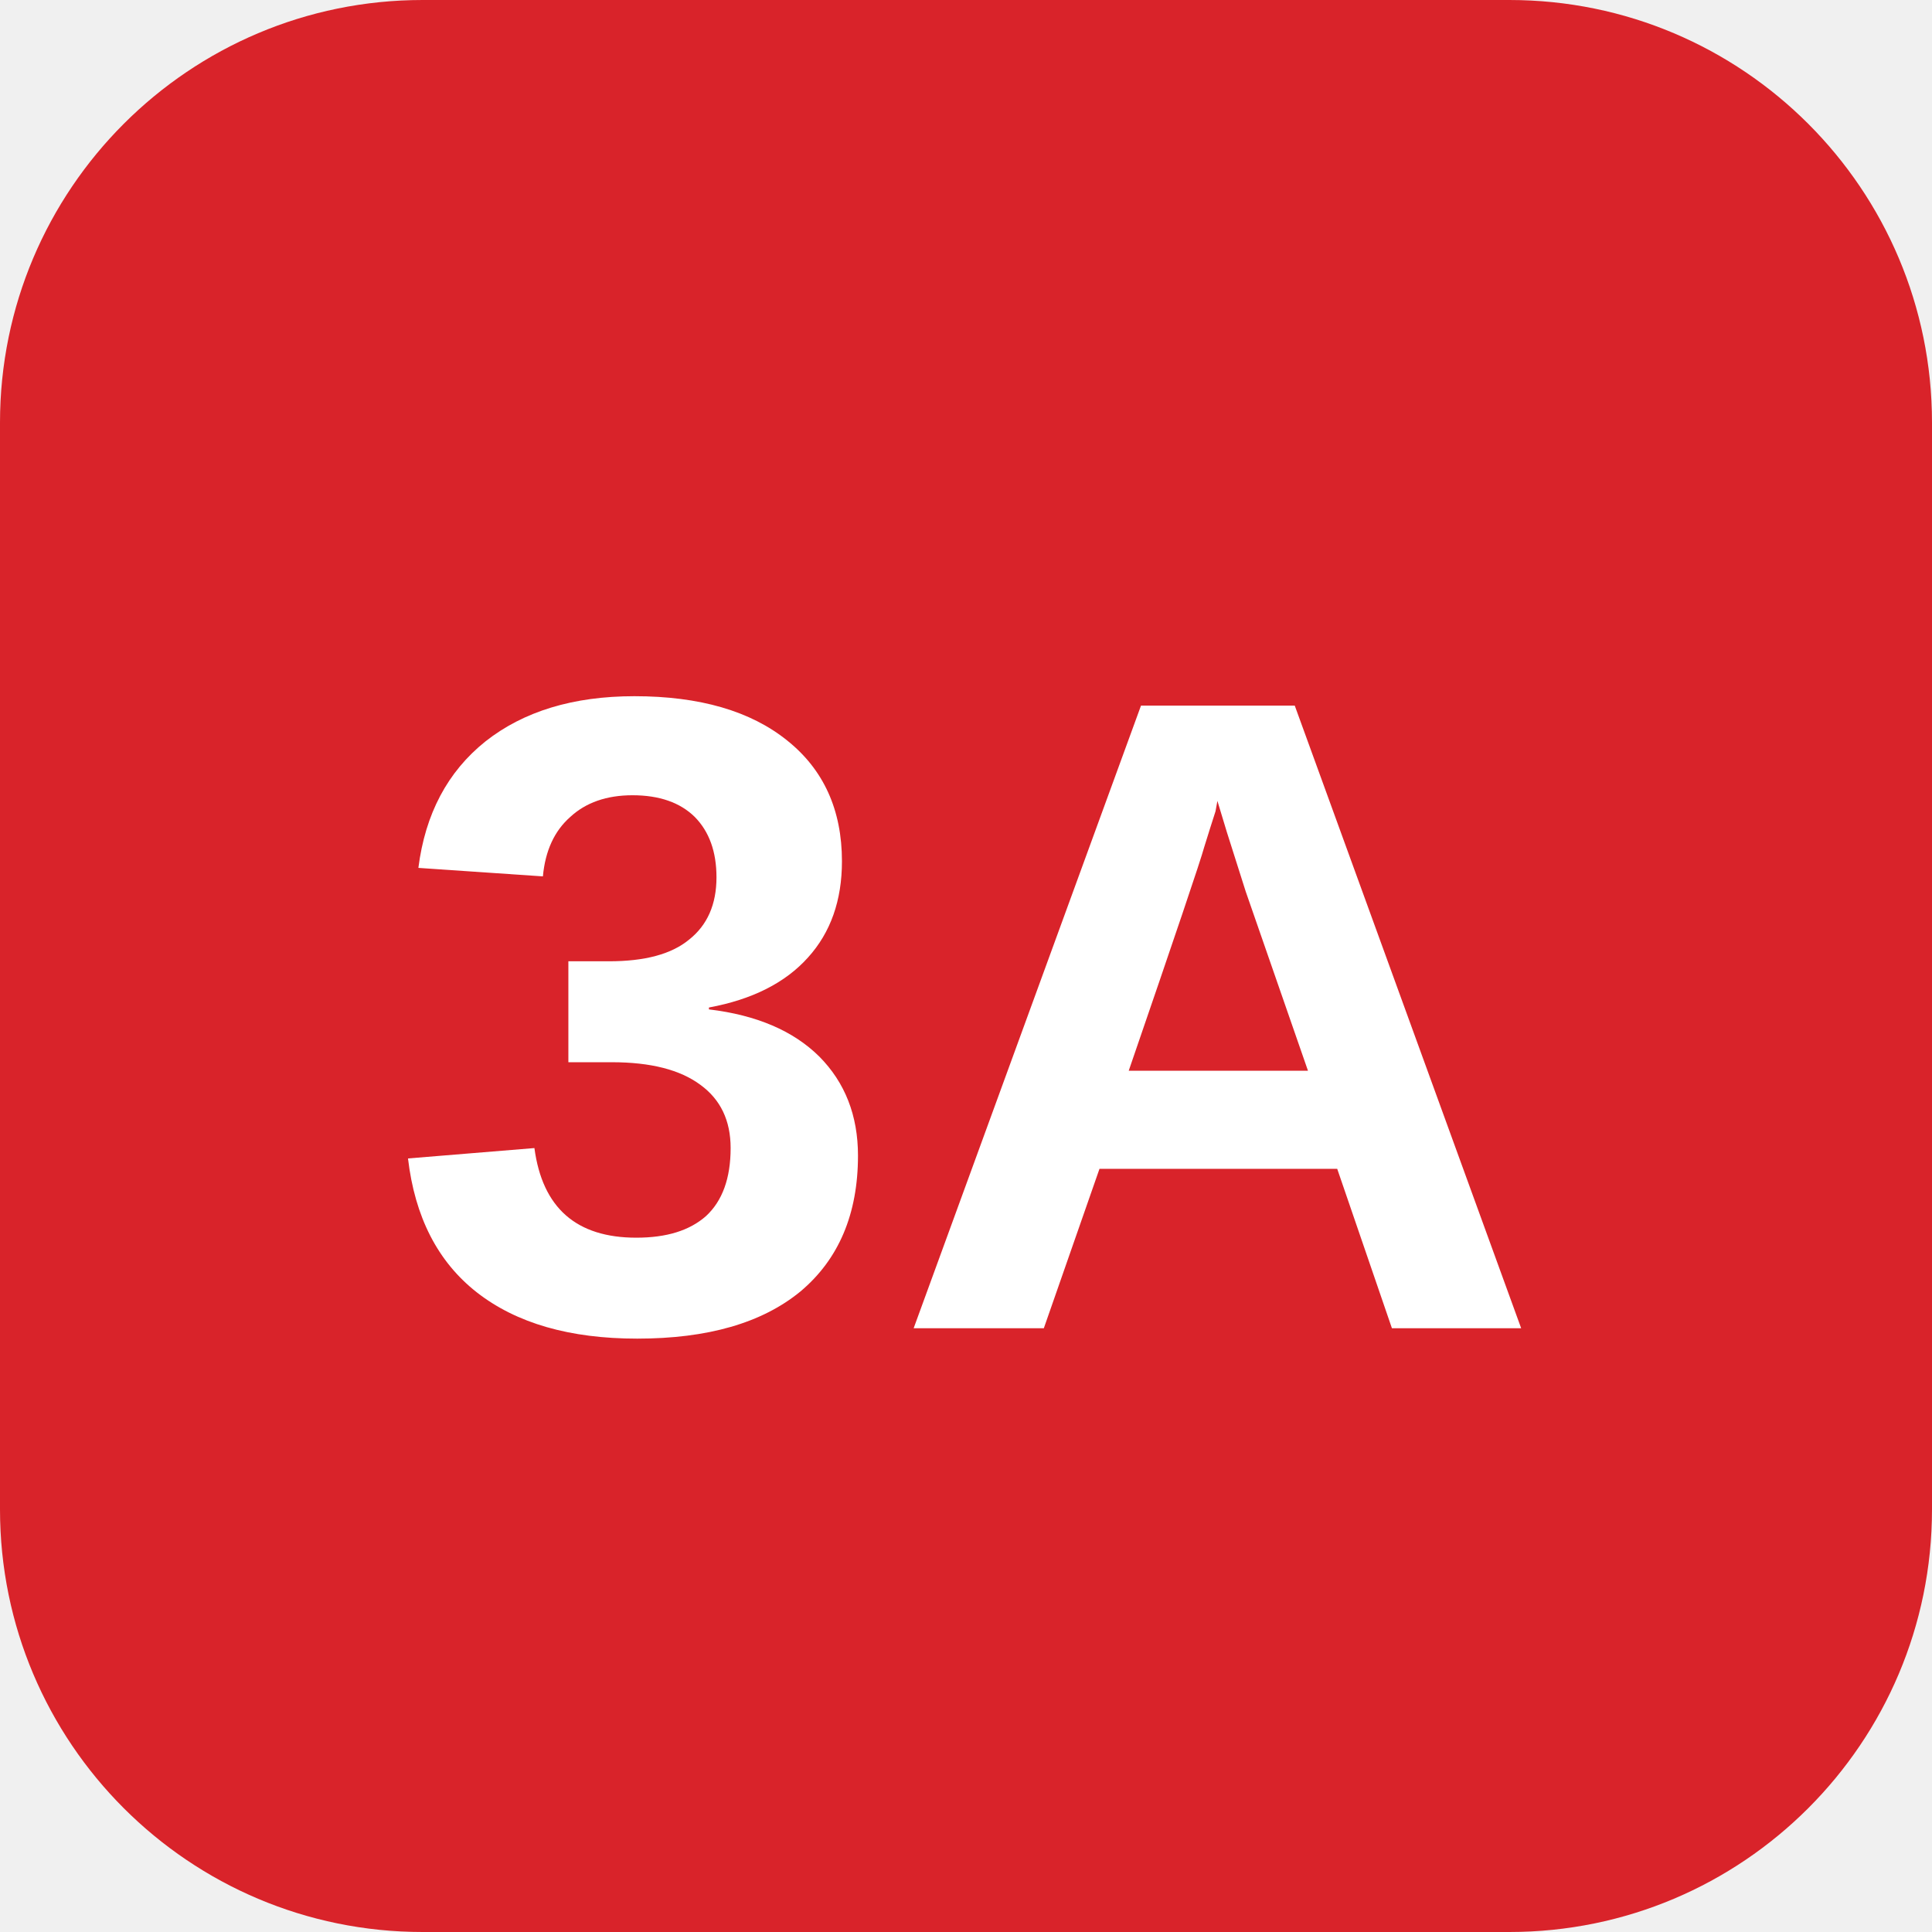
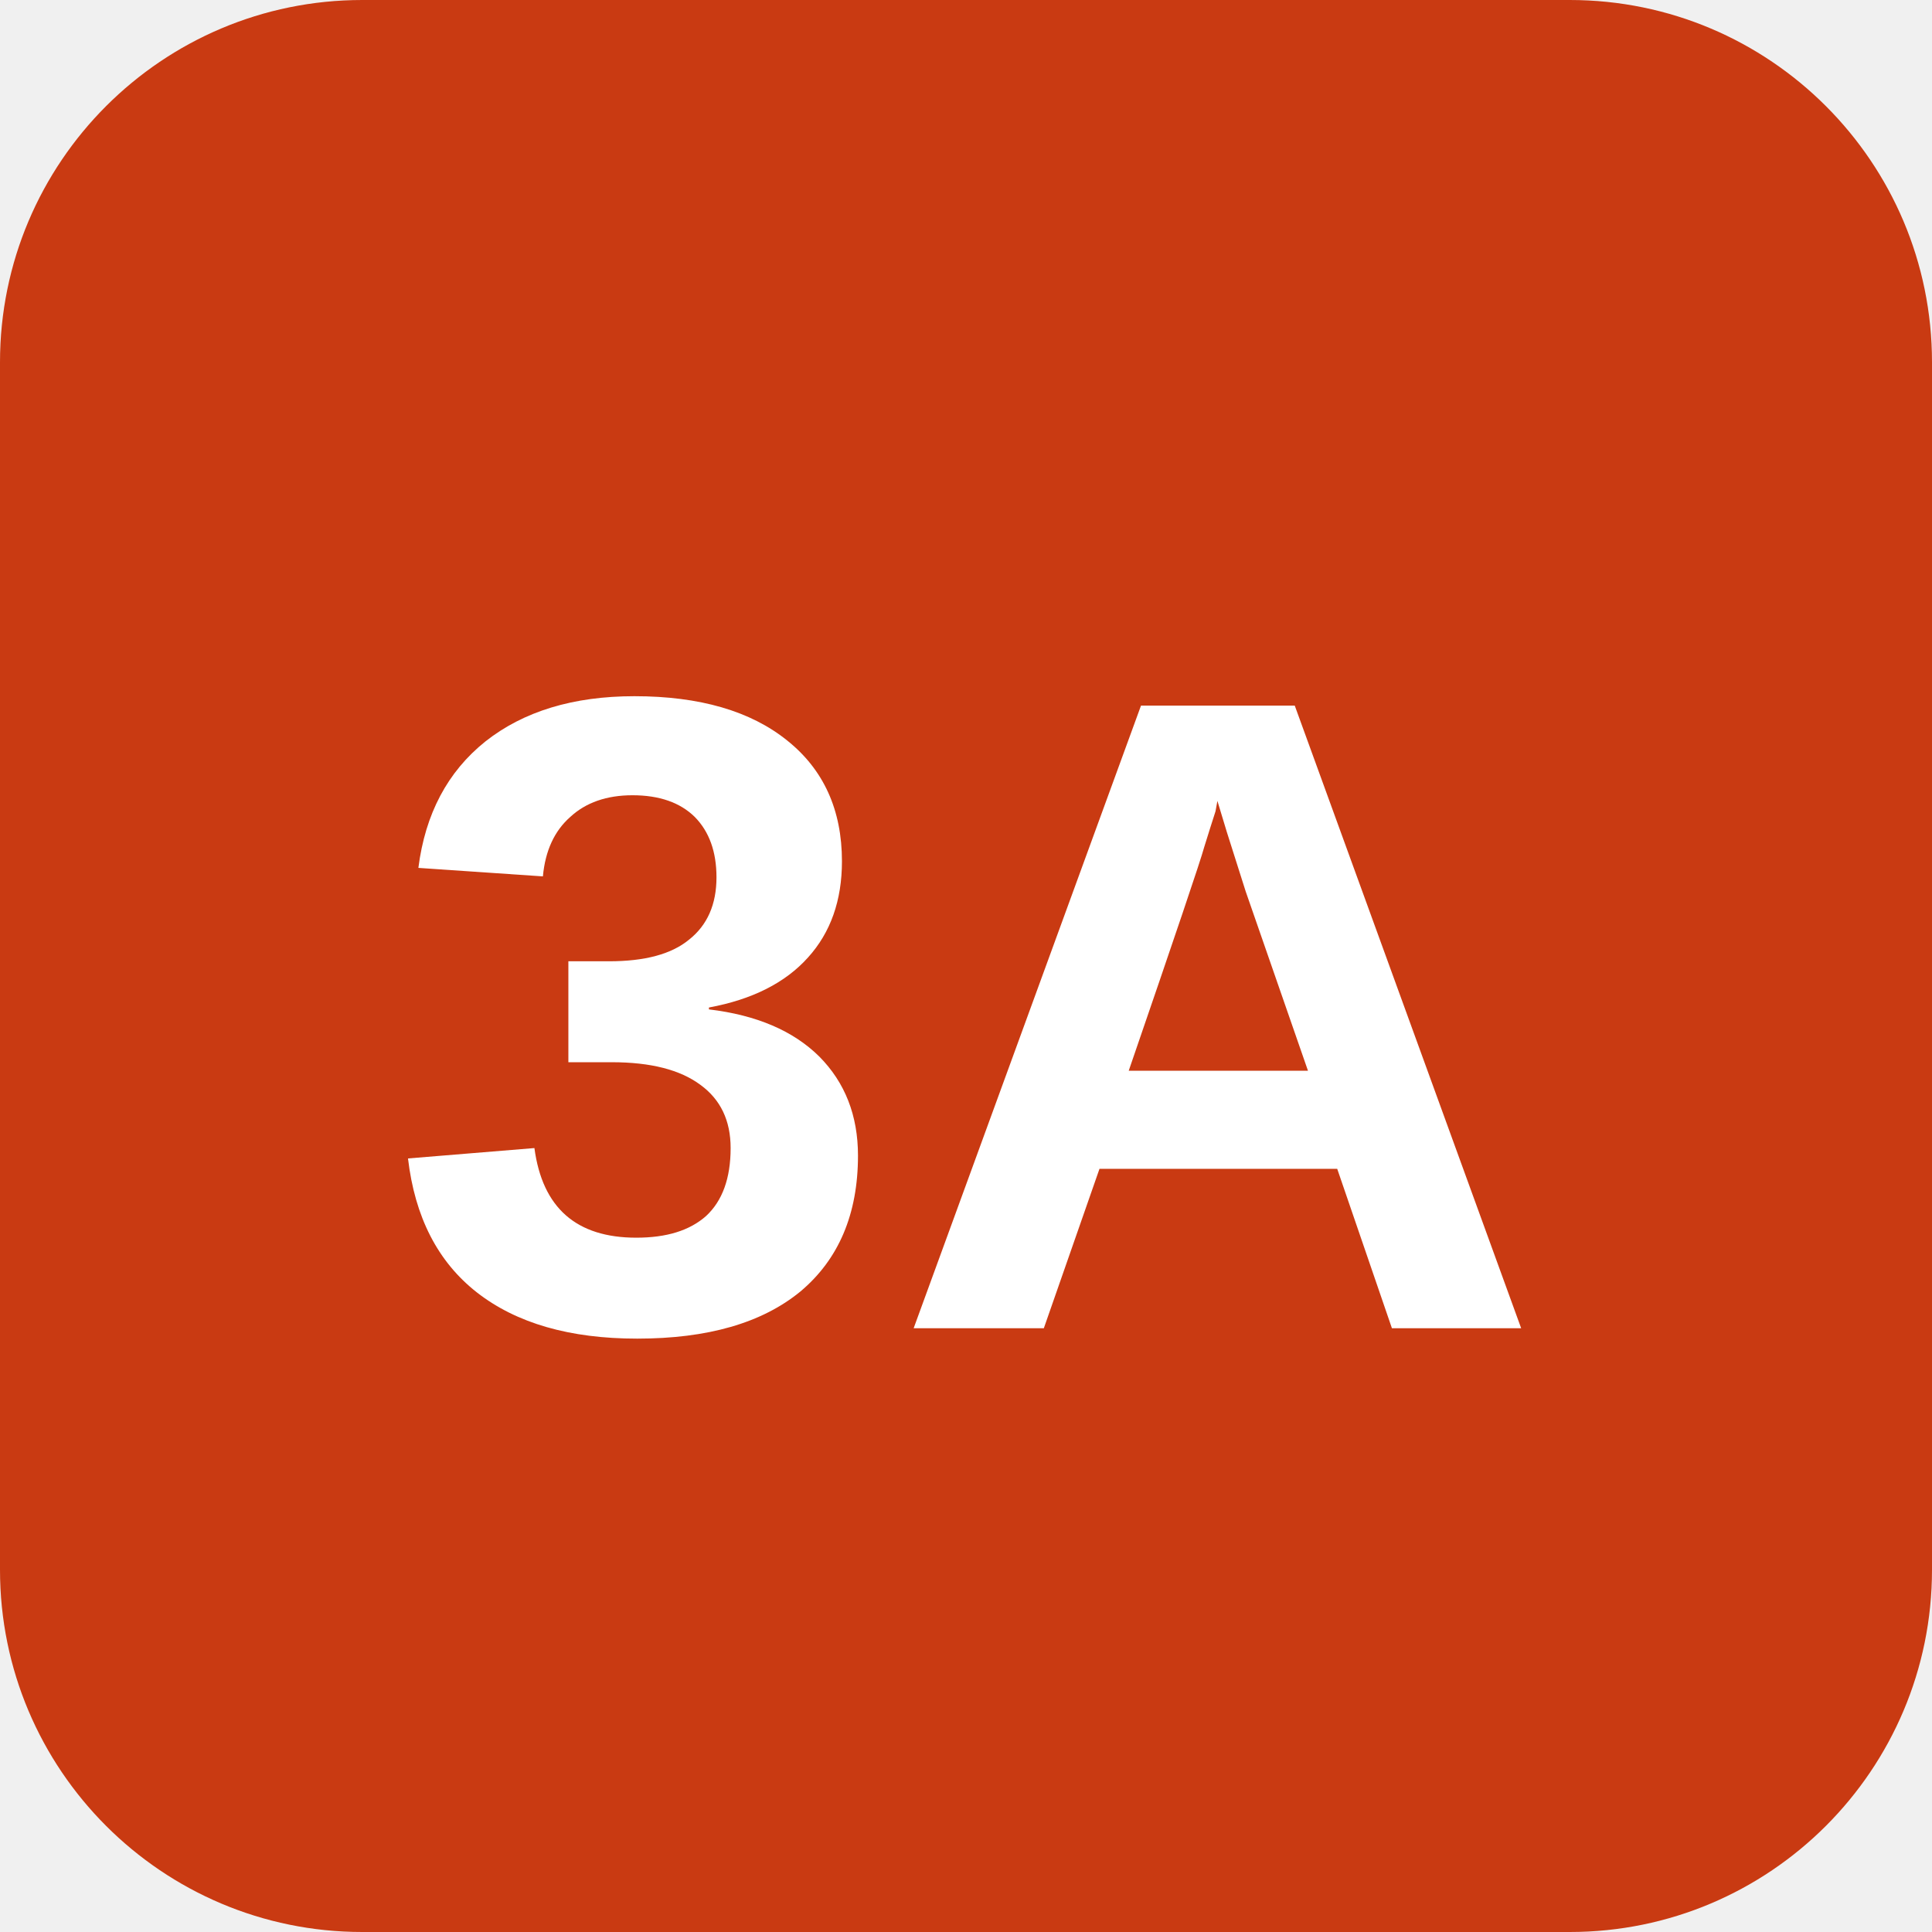
<svg xmlns="http://www.w3.org/2000/svg" viewBox="0 0 32 32">
-   <rect width="32" height="32" rx="7" fill="#D9232A" />
+   <rect width="32" height="32" rx="6" fill="#C93A12" />
  <text x="16" y="22" text-anchor="middle" font-family="Arial, sans-serif" font-weight="900" font-size="15" fill="#fff">3A</text>
</svg>
